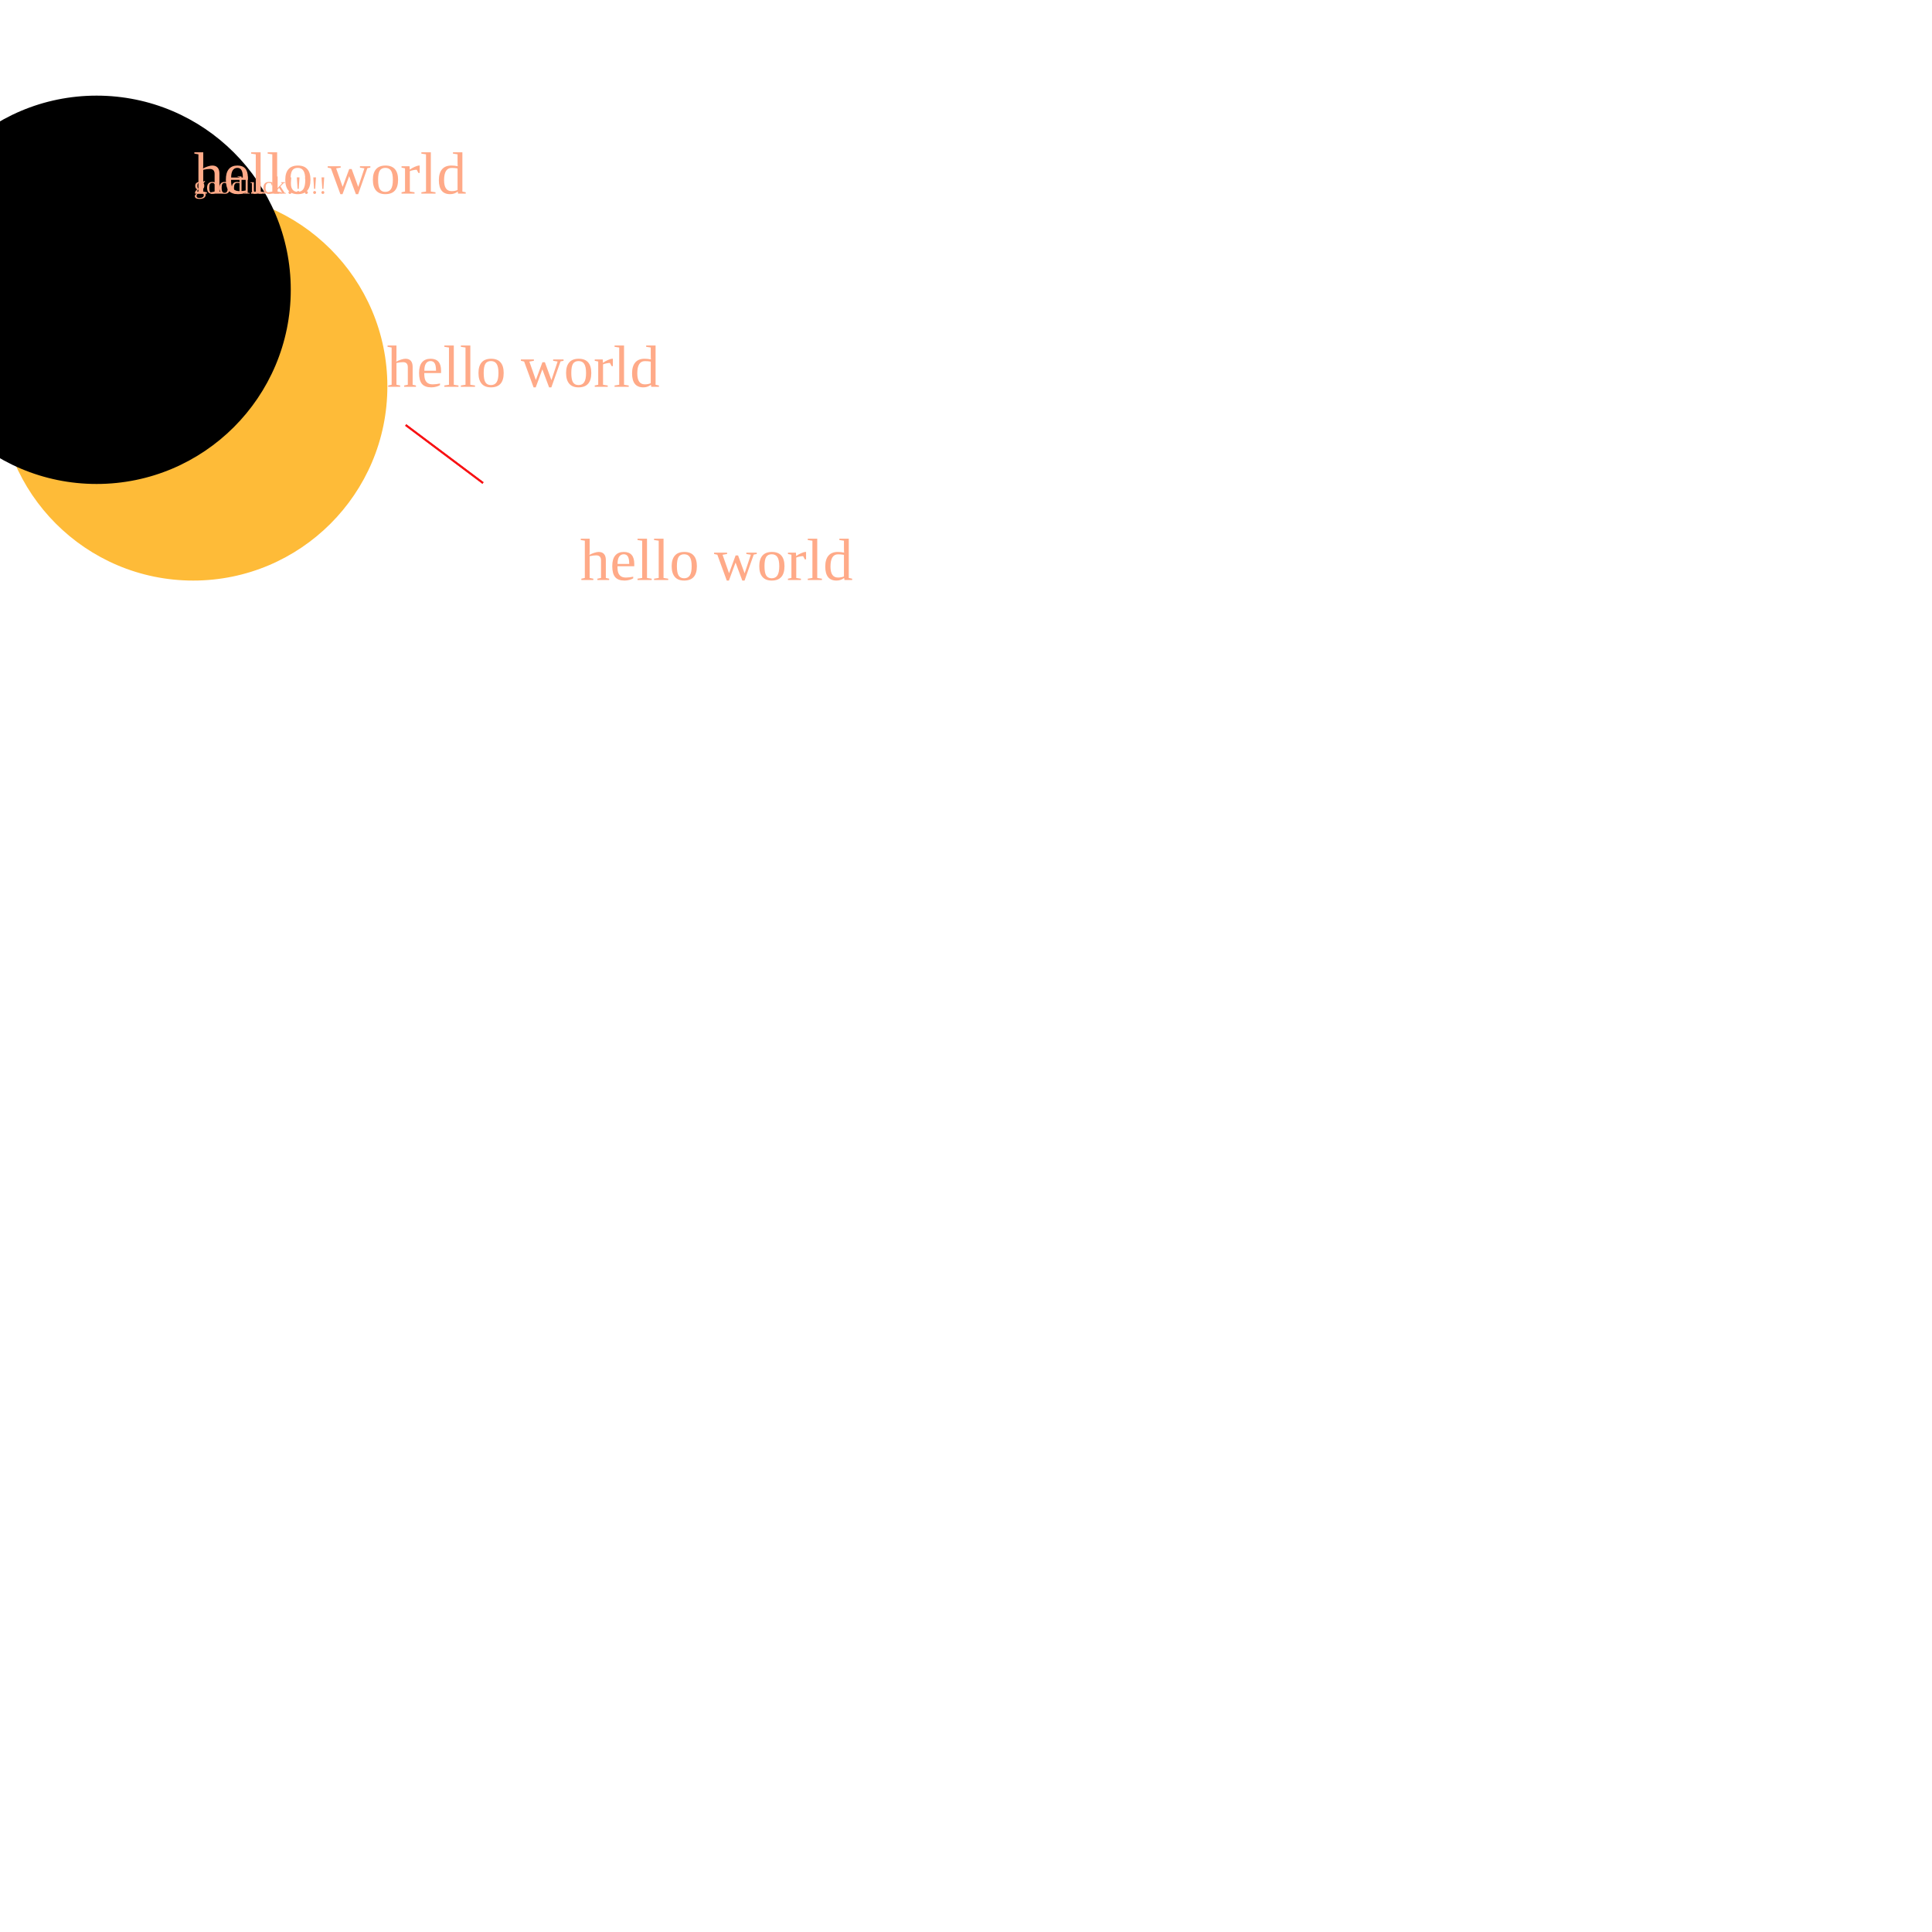
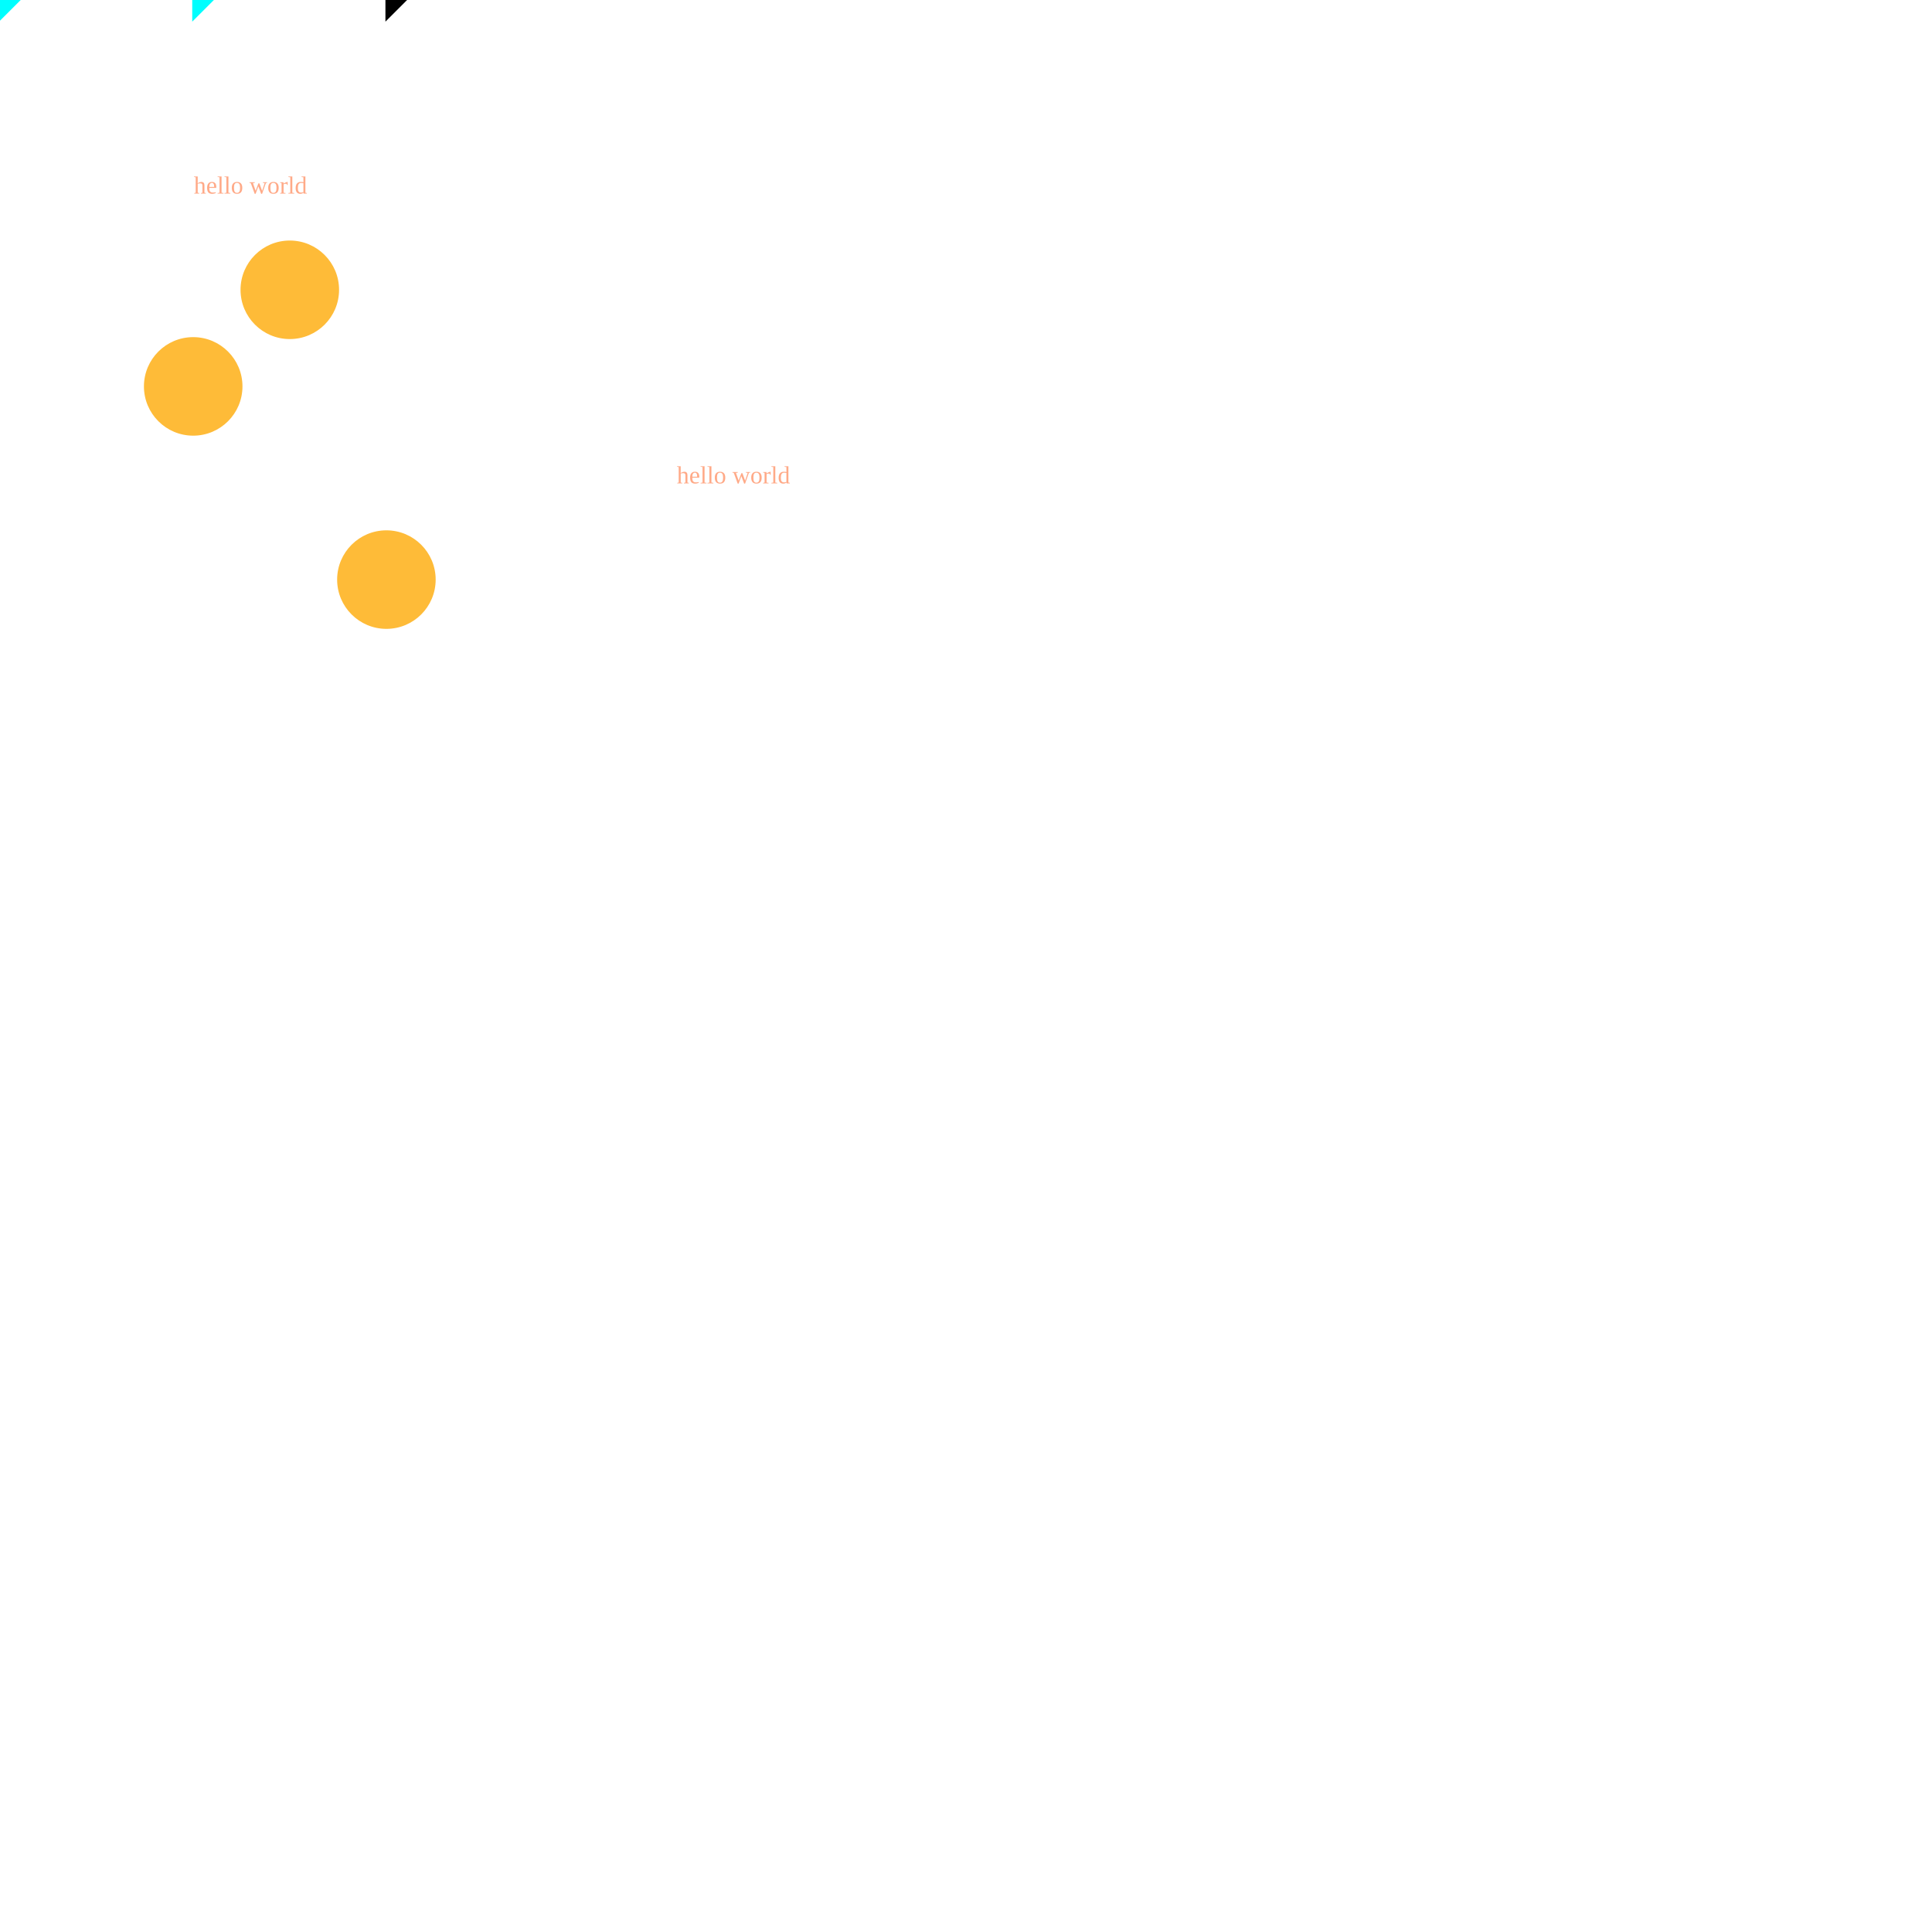
<svg xmlns="http://www.w3.org/2000/svg" width="1000" height="1000">
-   <path d="M 100 200 M 200 200 A 100 100 0 1 0 0 200 A 100 100 0 1 0 200 200 " stroke="#febb38" stroke-width="1" fill="#febb38" />
-   <path d="M 50 150 M 150 150 A 100 100 0 1 0 -50 150 A 100 100 0 1 0 150 150 " stroke="#000000" stroke-width="1" fill="#000000" />
-   <text x="100.3" y="100.2" font-size="30.8" fill="#ffaa88">hello world</text>
-   <text x="200.3" y="200.2" font-size="30.8" fill="#ffaa88">hello world</text>
-   <path d="M 110 120 L 150 150" stroke="#000000" stroke-width="1" fill="#000000" />
-   <text x="300.3" y="300.2" font-size="30.8" fill="#ffaa88">hello world</text>
-   <path d="M 210 220 L 250 250" stroke="#f81214" stroke-width="1" fill="#f81214" />
-   <text x="100.3" y="100.2" font-size="12.8" fill="#ffaa88">goodluck!!!!!</text>
-   <path d="M 210 220 L 250 250" stroke="#f81214" stroke-width="1" fill="#f81214" />
+   <path d="M 100 200 M 125 200 A 25 25 0 1 0 75 200 A 25 25 0 1 0 125 200 " stroke="#febb38" stroke-width="1" fill="#febb38" />
+   <path d="M 200 300 M 225 300 A 25 25 0 1 0 175 300 A 25 25 0 1 0 225 300 " stroke="#febb38" stroke-width="1" fill="#febb38" />
+   <text x="100.3" y="100.2" font-size="12.8" fill="#ffaa88">hello world</text>
+   <path d="M 150 150 M 175 150 A 25 25 0 1 0 125 150 A 25 25 0 1 0 175 150 " stroke="#febb38" stroke-width="1" fill="#febb38" />
+   <text x="50.3" y="-49.8" font-size="12.8" fill="#ffaa88">hello world</text>
+   <path d="M 0 0 L 10 0L 0 10L 0 0" stroke="#00fefe" stroke-width="1" fill="#00fefe" />
+   <text x="350.3" y="250.2" font-size="12.8" fill="#ffaa88">hello world</text>
+   <path d="M 100 0 L 110 0L 100 10L 100 0" stroke="#00fefe" stroke-width="1" fill="#00fefe" />
+   <path d="M 200 0 L 210 0L 200 10L 200 0" stroke="#000000" stroke-width="1" fill="#000000" />
</svg>
